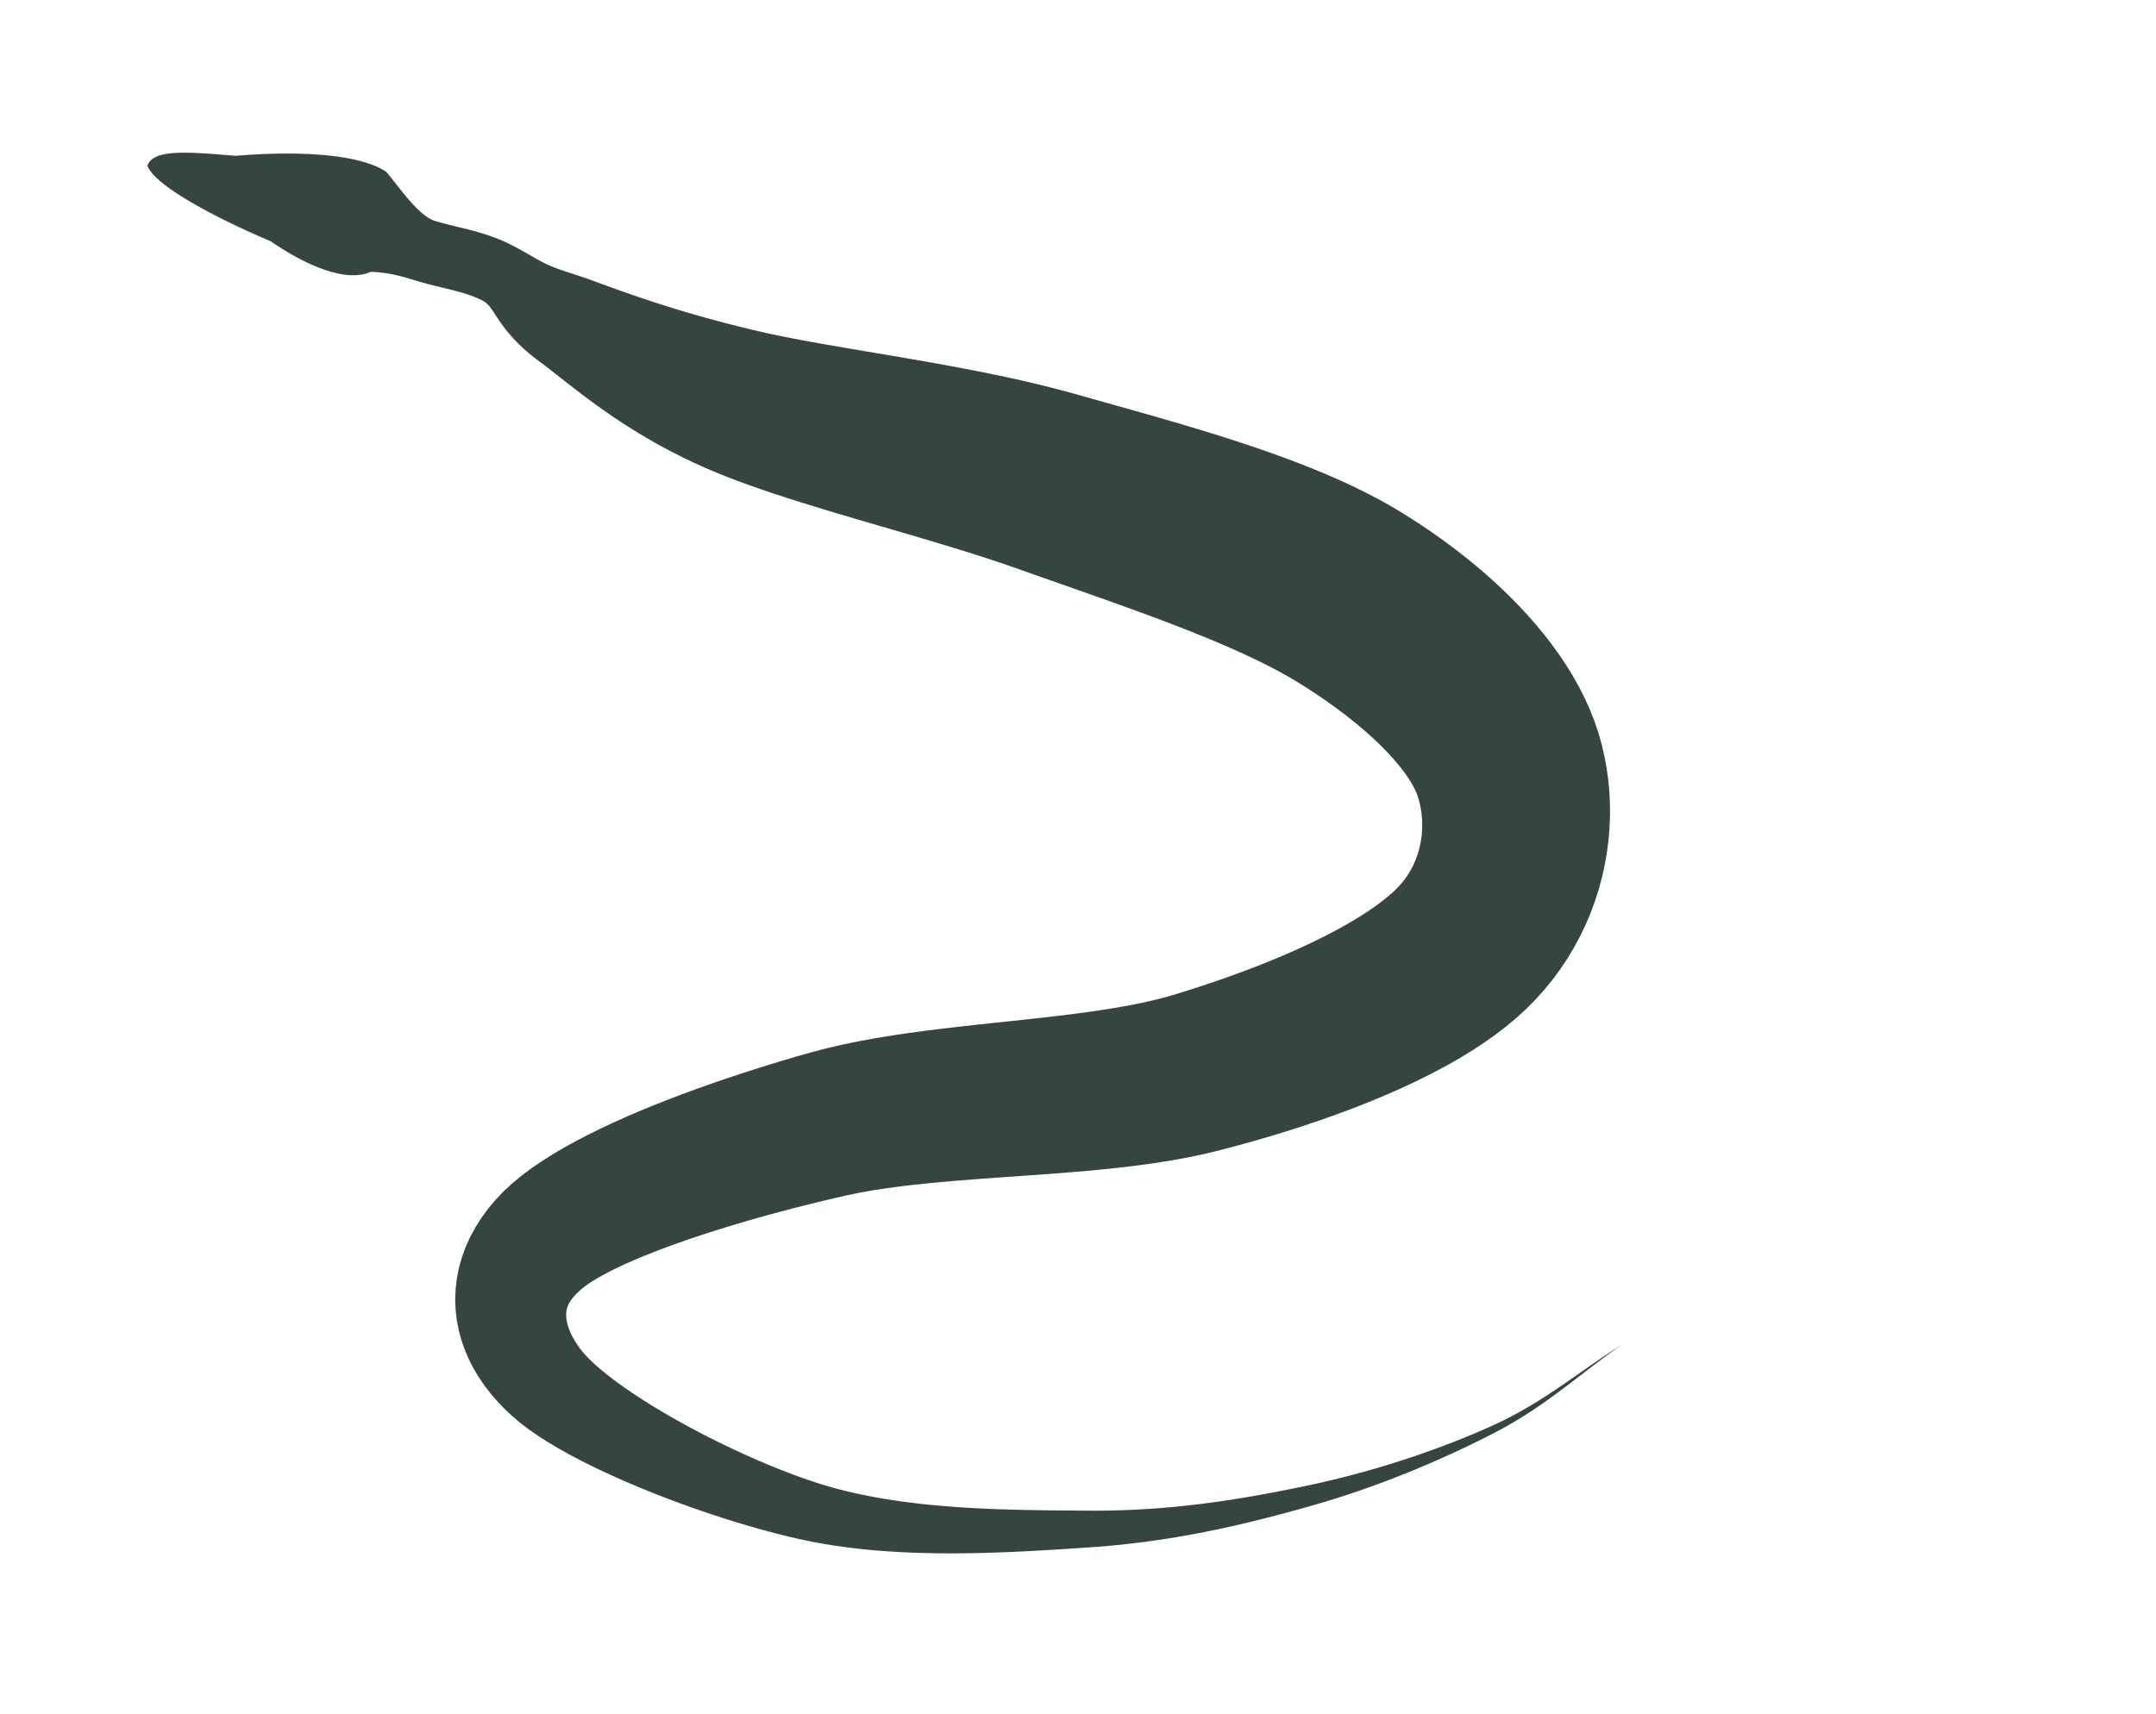
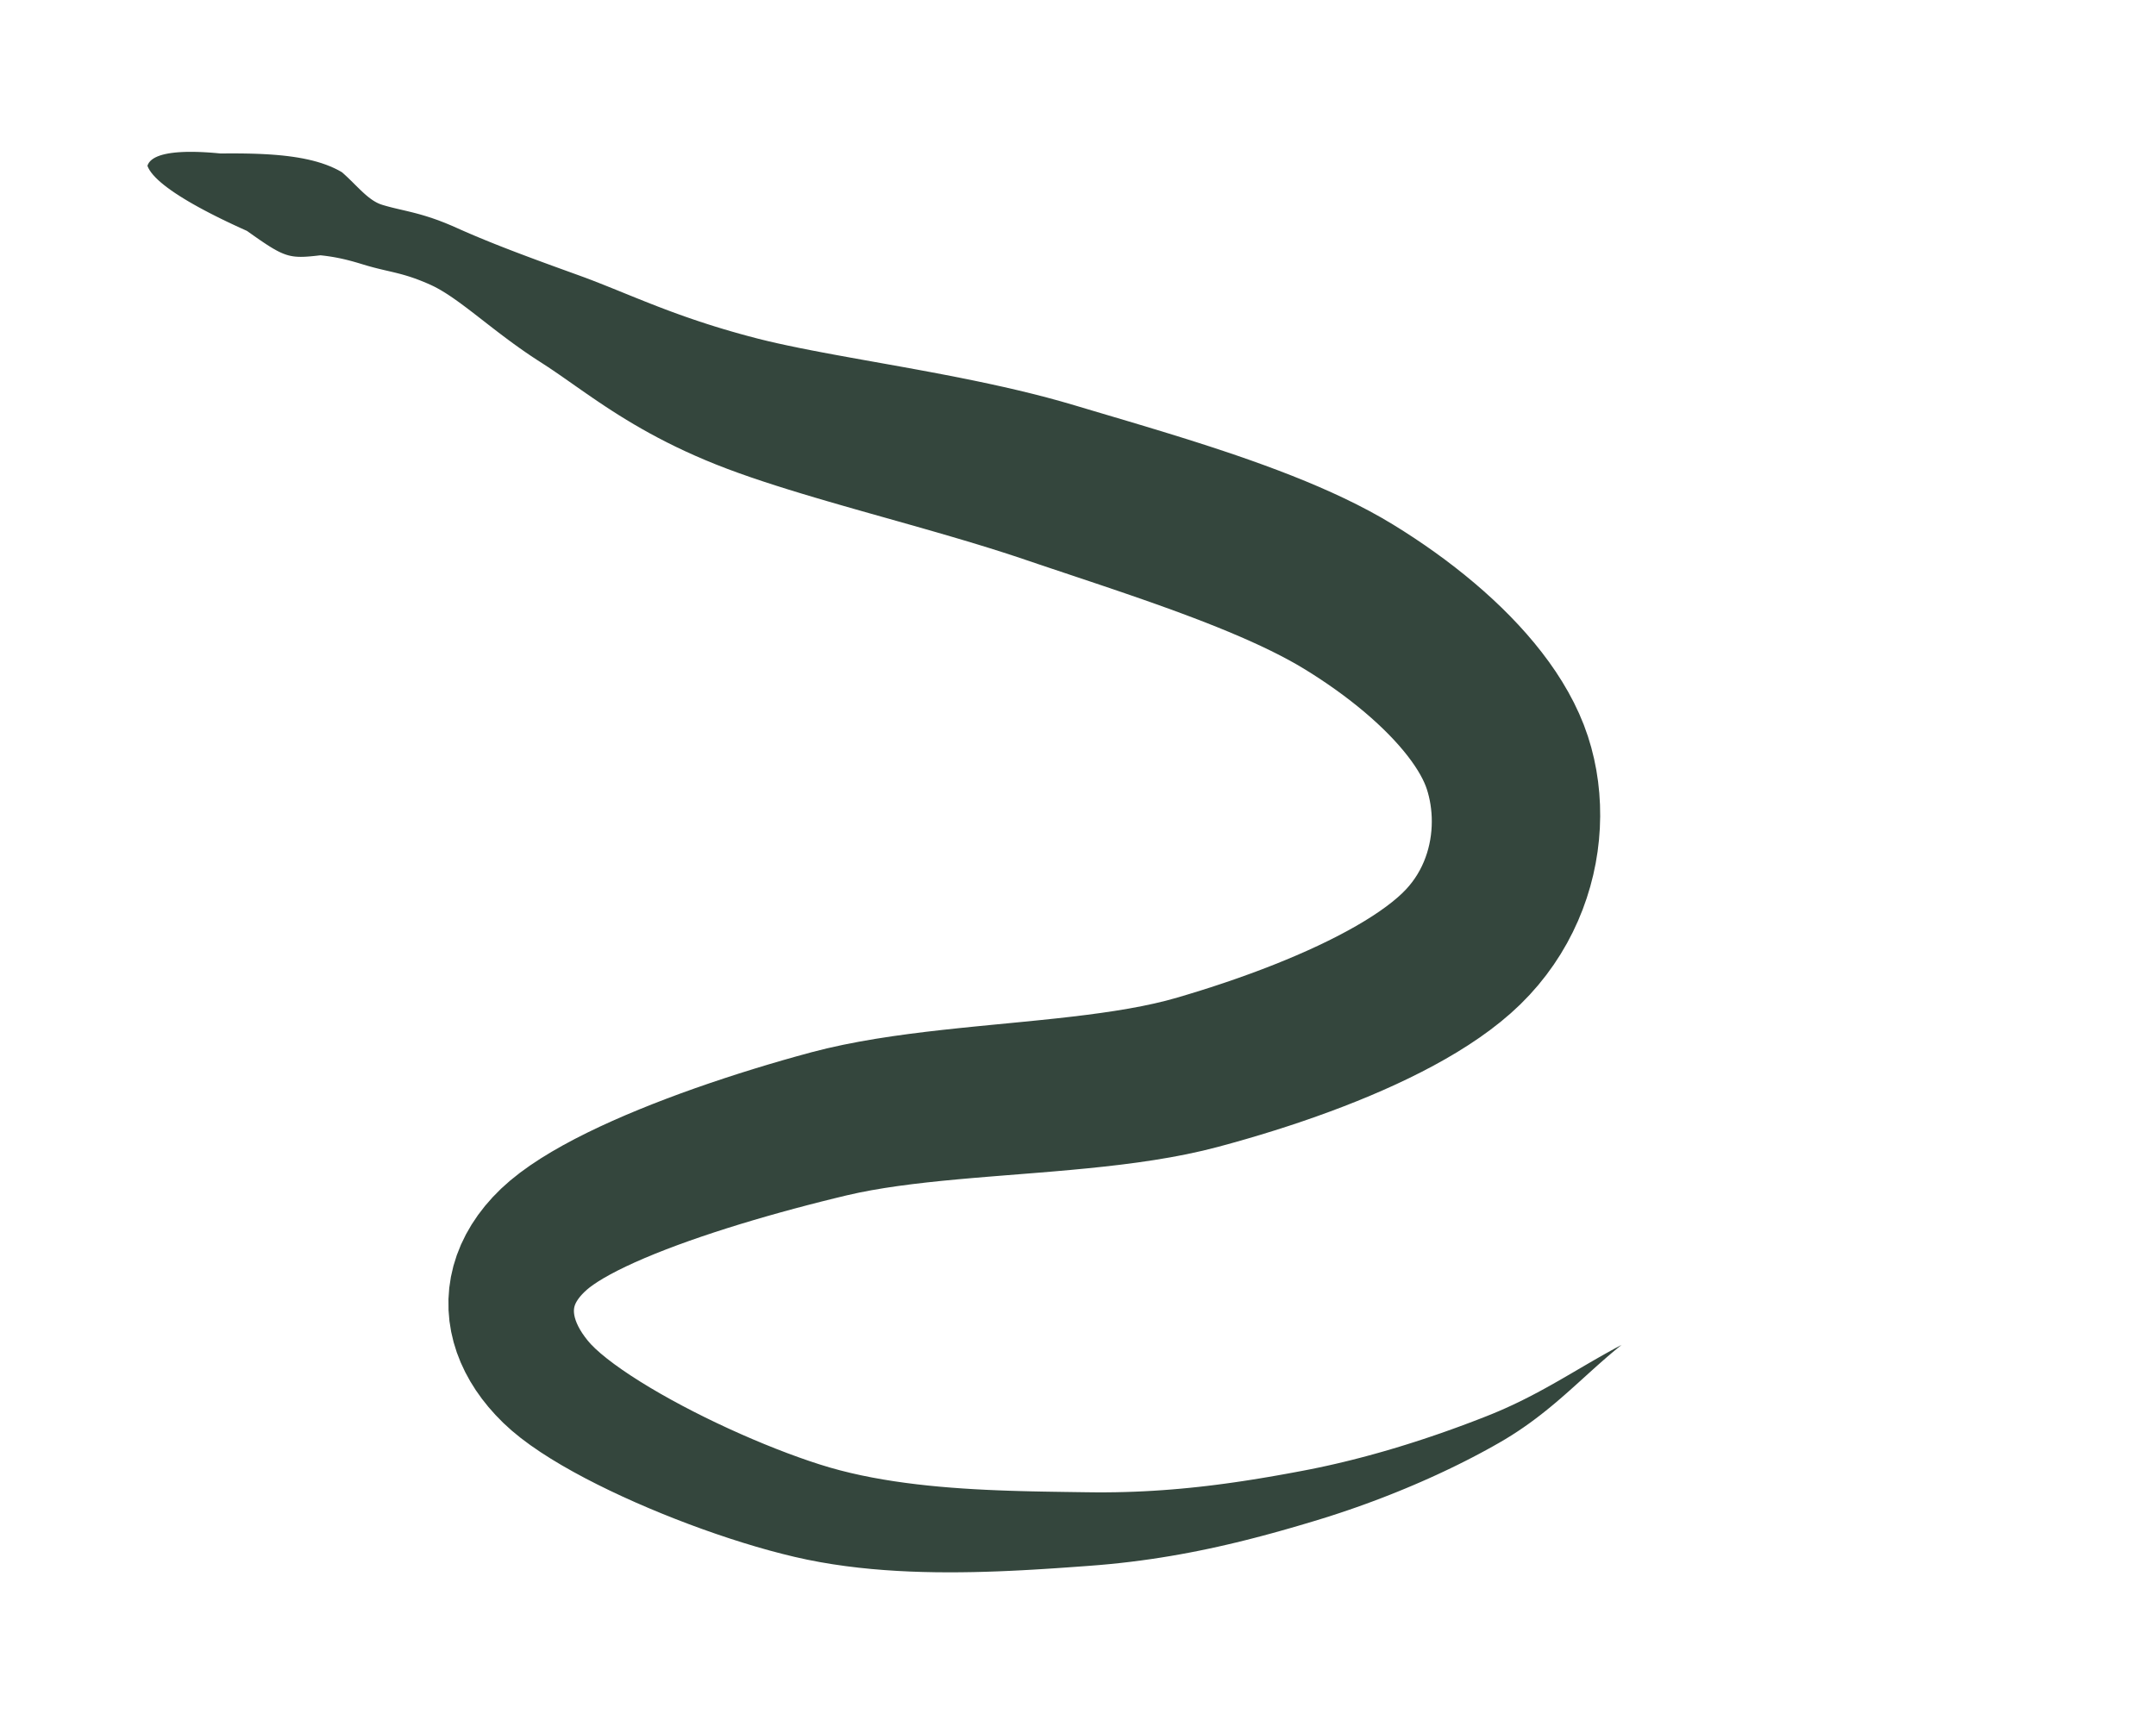
<svg xmlns="http://www.w3.org/2000/svg" viewBox="105 140 585 465" role="img" aria-label="Tonkin Pit Viper anatomy silhouette">
-   <path d="M145.000,185.000 L145.273,185.605 L145.665,186.242 L146.174,186.910 L146.795,187.608 L147.527,188.334 L148.366,189.086 L149.309,189.863 L150.353,190.665 L151.496,191.488 L152.734,192.331 L154.064,193.194 L155.484,194.074 L156.990,194.970 L158.579,195.881 L160.248,196.805 L161.995,197.740 L163.817,198.686 L165.709,199.640 L167.671,200.601 L169.697,201.567 L171.786,202.538 L173.935,203.511 L176.139,204.485 L178.398,205.459 L179.840,206.426 L181.263,207.341 L182.665,208.204 L184.045,209.015 L185.403,209.773 L186.737,210.479 L188.047,211.131 L189.331,211.729 L190.589,212.274 L191.819,212.764 L193.020,213.200 L194.192,213.581 L195.333,213.907 L196.443,214.178 L197.521,214.393 L198.565,214.552 L199.574,214.655 L200.549,214.701 L201.486,214.690 L202.387,214.623 L203.249,214.497 L204.072,214.314 L204.854,214.073 L205.595,213.774 L206.203,213.797 L206.800,213.830 L207.386,213.873 L207.962,213.925 L208.528,213.985 L209.085,214.055 L209.632,214.132 L210.172,214.216 L210.703,214.308 L211.227,214.406 L211.744,214.510 L212.255,214.620 L212.760,214.735 L213.259,214.856 L213.753,214.980 L214.243,215.109 L214.730,215.241 L215.212,215.376 L215.692,215.513 L216.169,215.653 L216.644,215.795 L217.118,215.938 L217.591,216.082 L218.063,216.226 L218.972,216.497 L219.870,216.752 L220.754,216.992 L221.625,217.220 L222.480,217.437 L223.321,217.645 L224.147,217.846 L224.957,218.042 L225.752,218.234 L226.531,218.424 L227.294,218.612 L228.041,218.802 L228.772,218.993 L229.487,219.187 L230.186,219.386 L230.870,219.590 L231.539,219.800 L232.193,220.017 L232.833,220.243 L233.458,220.478 L234.071,220.723 L234.672,220.980 L235.262,221.249 L235.826,221.524 L236.319,221.799 L236.735,222.086 L237.110,222.397 L237.455,222.736 L237.783,223.109 L238.105,223.521 L238.431,223.976 L238.773,224.480 L239.140,225.037 L239.539,225.648 L239.978,226.315 L240.465,227.036 L241.006,227.809 L241.606,228.630 L242.270,229.495 L243.004,230.398 L243.812,231.335 L244.697,232.300 L245.664,233.289 L246.716,234.297 L247.857,235.321 L249.092,236.358 L250.423,237.404 L251.776,238.413 L253.049,239.369 L254.291,240.334 L255.586,241.348 L256.934,242.407 L258.338,243.509 L259.801,244.650 L261.323,245.827 L262.909,247.036 L264.559,248.276 L266.277,249.541 L268.065,250.828 L269.925,252.135 L271.860,253.457 L273.872,254.791 L275.963,256.133 L278.136,257.480 L280.392,258.828 L282.733,260.172 L285.162,261.511 L287.680,262.839 L290.289,264.153 L292.991,265.450 L295.787,266.725 L298.704,267.983 L301.771,269.229 L304.955,270.452 L308.219,271.648 L311.559,272.820 L314.969,273.973 L318.443,275.110 L321.974,276.233 L325.555,277.345 L329.178,278.448 L332.835,279.544 L336.518,280.634 L340.217,281.720 L343.924,282.804 L347.630,283.887 L351.325,284.969 L354.999,286.052 L358.642,287.137 L362.244,288.225 L365.795,289.315 L369.284,290.409 L372.700,291.507 L376.031,292.607 L379.265,293.710 L382.495,294.847 L385.889,296.052 L389.408,297.291 L392.943,298.532 L396.487,299.776 L400.033,301.024 L403.574,302.277 L407.102,303.533 L410.610,304.795 L414.089,306.061 L417.532,307.333 L420.930,308.609 L424.275,309.889 L427.558,311.174 L430.771,312.461 L433.904,313.750 L436.948,315.039 L439.893,316.328 L442.730,317.612 L445.448,318.890 L448.037,320.157 L450.487,321.410 L452.785,322.643 L454.921,323.847 L456.964,325.065 L459.053,326.368 L461.176,327.739 L463.256,329.129 L465.289,330.535 L467.268,331.955 L469.190,333.385 L471.049,334.822 L472.841,336.261 L474.562,337.699 L476.207,339.131 L477.771,340.553 L479.249,341.959 L480.639,343.345 L481.934,344.703 L483.133,346.027 L484.231,347.311 L485.226,348.546 L486.115,349.723 L486.898,350.835 L487.575,351.870 L488.147,352.821 L488.618,353.675 L488.993,354.424 L489.301,355.123 L489.596,355.908 L489.885,356.799 L490.144,357.735 L490.370,358.711 L490.560,359.723 L490.710,360.765 L490.818,361.833 L490.883,362.921 L490.901,364.025 L490.873,365.140 L490.797,366.261 L490.671,367.384 L490.496,368.506 L490.270,369.623 L489.994,370.731 L489.666,371.828 L489.286,372.912 L488.853,373.981 L488.366,375.034 L487.822,376.069 L487.221,377.086 L486.558,378.085 L485.830,379.065 L485.033,380.025 L484.100,381.027 L482.961,382.124 L481.616,383.301 L480.075,384.541 L478.347,385.828 L476.446,387.150 L474.381,388.495 L472.164,389.854 L469.806,391.221 L467.318,392.589 L464.710,393.953 L461.991,395.308 L459.172,396.650 L456.261,397.976 L453.269,399.283 L450.204,400.568 L447.075,401.829 L443.890,403.063 L440.658,404.268 L437.388,405.444 L434.088,406.587 L430.765,407.697 L427.428,408.772 L424.214,409.775 L421.152,410.660 L418.009,411.459 L414.667,412.209 L411.144,412.910 L407.459,413.563 L403.628,414.172 L399.669,414.742 L395.597,415.279 L391.426,415.788 L387.171,416.276 L382.843,416.751 L378.457,417.219 L374.025,417.690 L369.557,418.171 L365.064,418.670 L360.558,419.196 L356.048,419.760 L351.543,420.369 L347.051,421.035 L342.582,421.768 L338.142,422.580 L333.738,423.483 L329.376,424.491 L325.183,425.589 L321.229,426.715 L317.346,427.860 L313.433,429.050 L309.500,430.283 L305.558,431.559 L301.617,432.875 L297.688,434.230 L293.780,435.622 L289.906,437.051 L286.074,438.515 L282.294,440.013 L278.577,441.545 L274.931,443.111 L271.365,444.709 L267.888,446.342 L264.508,448.010 L261.232,449.716 L258.066,451.463 L255.015,453.258 L252.082,455.109 L249.270,457.028 L246.579,459.034 L244.008,461.154 L241.605,463.385 L239.427,465.680 L237.449,468.041 L235.644,470.501 L234.020,473.055 L232.587,475.696 L231.357,478.417 L230.339,481.203 L229.542,484.040 L228.971,486.911 L228.629,489.796 L228.515,492.674 L228.626,495.528 L228.953,498.339 L229.487,501.092 L230.216,503.775 L231.127,506.378 L232.208,508.895 L233.445,511.323 L234.829,513.659 L236.348,515.903 L237.993,518.058 L239.758,520.124 L241.635,522.104 L243.664,524.046 L245.906,525.973 L248.332,527.836 L250.892,529.621 L253.586,531.350 L256.412,533.037 L259.363,534.690 L262.434,536.314 L265.613,537.910 L268.893,539.479 L272.263,541.019 L275.710,542.528 L279.223,544.003 L282.790,545.441 L286.398,546.840 L290.035,548.194 L293.687,549.501 L297.341,550.755 L300.985,551.953 L304.605,553.091 L308.188,554.164 L311.721,555.168 L315.192,556.098 L318.589,556.950 L321.913,557.723 L325.229,558.417 L328.579,559.032 L331.947,559.568 L335.328,560.030 L338.719,560.424 L342.117,560.752 L345.517,561.021 L348.918,561.232 L352.315,561.392 L355.704,561.503 L359.082,561.569 L362.444,561.594 L365.788,561.582 L369.109,561.536 L372.403,561.460 L375.666,561.358 L378.893,561.232 L382.082,561.087 L385.227,560.926 L388.324,560.752 L391.369,560.569 L394.357,560.380 L397.284,560.188 L400.162,559.997 L403.017,559.791 L405.847,559.554 L408.638,559.286 L411.393,558.990 L414.111,558.666 L416.794,558.316 L419.444,557.940 L422.062,557.540 L424.649,557.117 L427.207,556.671 L429.736,556.205 L432.239,555.718 L434.716,555.213 L437.169,554.690 L439.599,554.150 L442.007,553.595 L444.395,553.025 L446.765,552.442 L449.117,551.846 L451.454,551.239 L453.775,550.622 L456.084,549.996 L458.381,549.361 L460.672,548.718 L462.961,548.059 L465.243,547.376 L467.512,546.673 L469.767,545.950 L472.007,545.208 L474.230,544.449 L476.437,543.673 L478.627,542.881 L480.797,542.075 L482.947,541.255 L485.077,540.422 L487.185,539.578 L489.270,538.723 L491.332,537.859 L493.369,536.985 L495.380,536.104 L497.365,535.217 L499.322,534.324 L501.251,533.426 L503.150,532.524 L505.019,531.620 L506.857,530.714 L508.662,529.807 L510.437,528.900 L512.173,527.983 L513.862,527.051 L515.503,526.106 L517.101,525.150 L518.658,524.182 L520.178,523.205 L521.665,522.219 L523.121,521.226 L524.549,520.225 L525.955,519.218 L527.339,518.206 L528.707,517.191 L530.061,516.171 L531.404,515.150 L532.741,514.127 L534.073,513.104 L535.406,512.080 L536.741,511.058 L538.082,510.039 L539.433,509.022 L540.797,508.008 L542.177,507.000 L543.577,505.997 L545.000,505.000 L545.000,505.000 L543.531,505.928 L542.085,506.865 L540.658,507.810 L539.247,508.761 L537.850,509.717 L536.462,510.676 L535.082,511.637 L533.704,512.600 L532.328,513.562 L530.948,514.523 L529.563,515.481 L528.168,516.434 L526.761,517.383 L525.339,518.324 L523.898,519.258 L522.435,520.182 L520.947,521.096 L519.431,521.998 L517.884,522.887 L516.302,523.762 L514.683,524.622 L513.022,525.466 L511.318,526.292 L509.563,527.100 L507.762,527.899 L505.924,528.693 L504.053,529.482 L502.151,530.263 L500.218,531.036 L498.256,531.801 L496.266,532.557 L494.250,533.303 L492.208,534.038 L490.141,534.762 L488.052,535.473 L485.940,536.172 L483.808,536.857 L481.656,537.527 L479.486,538.183 L477.299,538.822 L475.097,539.445 L472.879,540.051 L470.648,540.638 L468.405,541.207 L466.150,541.757 L463.886,542.286 L461.613,542.794 L459.328,543.282 L457.028,543.757 L454.718,544.224 L452.400,544.681 L450.074,545.126 L447.738,545.560 L445.391,545.980 L443.032,546.386 L440.660,546.775 L438.273,547.149 L435.870,547.504 L433.450,547.840 L431.011,548.157 L428.553,548.452 L426.074,548.725 L423.573,548.975 L421.049,549.201 L418.500,549.401 L415.924,549.575 L413.322,549.721 L410.691,549.839 L408.030,549.927 L405.337,549.984 L402.612,550.010 L399.838,550.003 L396.986,549.981 L394.065,549.958 L391.094,549.931 L388.079,549.896 L385.024,549.850 L381.934,549.788 L378.813,549.708 L375.668,549.605 L372.502,549.477 L369.320,549.321 L366.128,549.131 L362.931,548.906 L359.733,548.642 L356.541,548.335 L353.359,547.983 L350.193,547.582 L347.048,547.130 L343.930,546.623 L340.845,546.058 L337.797,545.433 L334.793,544.745 L331.839,543.992 L328.940,543.171 L326.087,542.277 L323.185,541.288 L320.172,540.194 L317.080,539.008 L313.923,537.734 L310.720,536.380 L307.484,534.953 L304.232,533.459 L300.980,531.907 L297.742,530.302 L294.536,528.652 L291.375,526.965 L288.277,525.247 L285.257,523.507 L282.331,521.753 L279.517,519.994 L276.831,518.238 L274.292,516.496 L271.918,514.779 L269.729,513.100 L267.747,511.474 L265.995,509.922 L264.498,508.468 L263.285,507.146 L262.336,505.954 L261.520,504.785 L260.780,503.605 L260.159,502.466 L259.652,501.374 L259.255,500.339 L258.961,499.365 L258.762,498.458 L258.651,497.622 L258.616,496.858 L258.649,496.165 L258.738,495.538 L258.874,494.972 L259.051,494.455 L259.264,493.975 L259.510,493.519 L259.791,493.071 L260.114,492.617 L260.486,492.146 L260.919,491.647 L261.425,491.112 L262.016,490.538 L262.707,489.924 L263.509,489.271 L264.395,488.615 L265.424,487.928 L266.716,487.131 L268.297,486.224 L270.140,485.239 L272.224,484.197 L274.528,483.115 L277.030,482.006 L279.714,480.879 L282.561,479.742 L285.555,478.602 L288.681,477.463 L291.923,476.330 L295.268,475.207 L298.701,474.098 L302.207,473.006 L305.775,471.934 L309.390,470.884 L313.039,469.860 L316.710,468.863 L320.389,467.897 L324.063,466.964 L327.720,466.066 L331.346,465.205 L334.817,464.411 L338.123,463.725 L341.497,463.120 L345.040,462.566 L348.738,462.060 L352.574,461.599 L356.535,461.178 L360.607,460.791 L364.775,460.433 L369.027,460.098 L373.351,459.778 L377.735,459.466 L382.168,459.156 L386.638,458.838 L391.137,458.505 L395.654,458.148 L400.181,457.758 L404.709,457.327 L409.231,456.843 L413.740,456.298 L418.231,455.678 L422.698,454.972 L427.138,454.166 L431.547,453.244 L435.786,452.225 L439.743,451.187 L443.578,450.139 L447.412,449.045 L451.241,447.908 L455.059,446.726 L458.860,445.500 L462.638,444.229 L466.389,442.914 L470.106,441.553 L473.785,440.147 L477.421,438.693 L481.009,437.192 L484.545,435.641 L488.025,434.038 L491.444,432.380 L494.799,430.664 L498.087,428.885 L501.304,427.038 L504.449,425.115 L507.518,423.107 L510.509,421.004 L513.418,418.791 L516.243,416.452 L518.967,413.975 L521.557,411.373 L523.994,408.670 L526.274,405.877 L528.395,403.000 L530.358,400.050 L532.162,397.035 L533.808,393.962 L535.297,390.839 L536.629,387.674 L537.806,384.473 L538.831,381.243 L539.704,377.991 L540.427,374.720 L541.001,371.438 L541.429,368.149 L541.710,364.856 L541.846,361.566 L541.837,358.282 L541.683,355.007 L541.385,351.747 L540.940,348.505 L540.348,345.286 L539.608,342.094 L538.699,338.877 L537.591,335.611 L536.308,332.386 L534.886,329.260 L533.337,326.227 L531.672,323.281 L529.900,320.417 L528.029,317.629 L526.065,314.911 L524.014,312.260 L521.879,309.670 L519.665,307.140 L517.376,304.666 L515.014,302.245 L512.584,299.878 L510.088,297.561 L507.529,295.295 L504.909,293.078 L502.232,290.912 L499.500,288.795 L496.716,286.729 L493.882,284.713 L491.001,282.749 L488.076,280.838 L485.036,278.935 L481.789,277.018 L478.401,275.153 L474.955,273.377 L471.453,271.681 L467.901,270.056 L464.301,268.497 L460.659,266.998 L456.978,265.553 L453.264,264.158 L449.522,262.810 L445.757,261.503 L441.975,260.236 L438.182,259.004 L434.384,257.807 L430.587,256.640 L426.798,255.501 L423.023,254.389 L419.270,253.302 L415.545,252.236 L411.856,251.191 L408.210,250.165 L404.614,249.157 L401.077,248.164 L397.505,247.153 L393.741,246.112 L389.841,245.096 L385.913,244.132 L381.966,243.216 L378.004,242.343 L374.037,241.509 L370.070,240.712 L366.112,239.948 L362.171,239.213 L358.256,238.504 L354.373,237.819 L350.533,237.155 L346.744,236.509 L343.016,235.878 L339.357,235.261 L335.779,234.655 L332.290,234.058 L328.901,233.468 L325.624,232.884 L322.469,232.305 L319.449,231.729 L316.576,231.157 L313.865,230.590 L311.296,230.017 L308.795,229.427 L306.332,228.827 L303.932,228.224 L301.591,227.621 L299.308,227.015 L297.079,226.408 L294.903,225.800 L292.777,225.191 L290.700,224.581 L288.670,223.970 L286.684,223.359 L284.741,222.747 L282.838,222.135 L280.976,221.524 L279.151,220.914 L277.362,220.305 L275.607,219.698 L273.886,219.093 L272.195,218.490 L270.534,217.891 L268.900,217.296 L267.292,216.706 L265.707,216.122 L264.224,215.587 L262.954,215.154 L261.851,214.794 L260.828,214.460 L259.875,214.149 L258.984,213.856 L258.145,213.576 L257.350,213.306 L256.590,213.039 L255.855,212.770 L255.138,212.492 L254.431,212.201 L253.725,211.890 L253.013,211.555 L252.290,211.193 L251.550,210.802 L250.787,210.383 L249.996,209.936 L249.175,209.464 L248.320,208.972 L247.430,208.464 L246.504,207.944 L245.541,207.418 L244.540,206.888 L243.522,206.366 L242.523,205.878 L241.544,205.431 L240.572,205.015 L239.607,204.629 L238.651,204.269 L237.705,203.935 L236.769,203.624 L235.846,203.334 L234.935,203.062 L234.036,202.807 L233.152,202.567 L232.282,202.339 L231.426,202.122 L230.585,201.914 L229.759,201.713 L228.949,201.517 L228.154,201.325 L227.376,201.136 L226.613,200.947 L225.865,200.757 L225.134,200.566 L224.419,200.372 L223.720,200.173 L223.033,199.969 L222.464,199.763 L221.890,199.496 L221.312,199.171 L220.731,198.793 L220.147,198.366 L219.563,197.895 L218.977,197.383 L218.392,196.834 L217.809,196.254 L217.227,195.646 L216.648,195.014 L216.073,194.364 L215.502,193.698 L214.937,193.022 L214.378,192.339 L213.826,191.654 L213.282,190.972 L212.747,190.295 L212.222,189.629 L211.707,188.978 L211.204,188.346 L210.713,187.737 L210.234,187.156 L209.770,186.607 L208.777,186.001 L207.689,185.440 L206.510,184.923 L205.244,184.448 L203.897,184.015 L202.474,183.622 L200.978,183.268 L199.414,182.953 L197.787,182.675 L196.102,182.434 L194.363,182.228 L192.575,182.056 L190.742,181.917 L188.869,181.811 L186.961,181.735 L185.022,181.690 L183.057,181.674 L181.071,181.686 L179.068,181.724 L177.052,181.789 L175.029,181.879 L173.003,181.992 L170.978,182.129 L168.960,182.287 L167.458,182.164 L165.976,182.043 L164.519,181.926 L163.088,181.816 L161.688,181.715 L160.321,181.626 L158.990,181.551 L157.699,181.493 L156.450,181.455 L155.248,181.439 L154.095,181.447 L152.994,181.483 L151.948,181.550 L150.961,181.648 L150.035,181.782 L149.174,181.954 L148.382,182.166 L147.660,182.421 L147.013,182.722 L146.443,183.071 L145.953,183.470 L145.548,183.923 L145.229,184.432 L145.000,185.000Z" fill="#34463d" />
+   <path d="M145.000,185.000 L145.258,185.596 L145.607,186.210 L146.045,186.839 L146.569,187.484 L147.178,188.144 L147.868,188.818 L148.639,189.506 L149.489,190.207 L150.414,190.920 L151.413,191.645 L152.485,192.381 L153.626,193.127 L154.835,193.883 L156.109,194.649 L157.448,195.423 L158.848,196.205 L160.307,196.994 L161.824,197.790 L163.396,198.592 L165.021,199.400 L166.698,200.212 L168.424,201.028 L170.196,201.848 L172.014,202.670 L173.255,203.551 L174.406,204.360 L175.474,205.102 L176.467,205.777 L177.392,206.389 L178.257,206.940 L179.069,207.433 L179.836,207.869 L180.564,208.253 L181.262,208.585 L181.936,208.869 L182.594,209.107 L183.244,209.302 L183.893,209.456 L184.548,209.571 L185.217,209.650 L185.907,209.696 L186.625,209.711 L187.380,209.697 L188.178,209.657 L189.026,209.594 L189.933,209.510 L190.905,209.407 L191.950,209.288 L192.578,209.355 L193.193,209.428 L193.795,209.507 L194.385,209.592 L194.962,209.682 L195.526,209.777 L196.079,209.876 L196.619,209.980 L197.147,210.087 L197.663,210.197 L198.168,210.310 L198.661,210.425 L199.143,210.542 L199.613,210.661 L200.072,210.781 L200.520,210.901 L200.957,211.022 L201.383,211.143 L201.798,211.263 L202.203,211.382 L202.597,211.500 L202.981,211.616 L203.355,211.729 L203.718,211.840 L204.618,212.108 L205.492,212.356 L206.336,212.583 L207.152,212.793 L207.940,212.988 L208.702,213.172 L209.438,213.345 L210.152,213.511 L210.845,213.672 L211.521,213.831 L212.184,213.990 L212.838,214.152 L213.487,214.319 L214.138,214.494 L214.795,214.680 L215.463,214.879 L216.149,215.095 L216.858,215.329 L217.593,215.586 L218.362,215.868 L219.166,216.179 L220.012,216.521 L220.903,216.897 L221.839,217.310 L222.804,217.770 L223.789,218.289 L224.798,218.866 L225.831,219.498 L226.887,220.181 L227.965,220.913 L229.067,221.688 L230.192,222.506 L231.342,223.361 L232.516,224.251 L233.717,225.173 L234.944,226.124 L236.200,227.101 L237.485,228.100 L238.801,229.119 L240.149,230.155 L241.530,231.203 L242.945,232.262 L244.397,233.328 L245.885,234.398 L247.412,235.469 L248.978,236.537 L250.585,237.599 L252.177,238.623 L253.674,239.597 L255.116,240.566 L256.569,241.561 L258.040,242.581 L259.535,243.626 L261.060,244.694 L262.620,245.786 L264.222,246.899 L265.870,248.034 L267.571,249.187 L269.328,250.358 L271.147,251.544 L273.032,252.742 L274.988,253.951 L277.019,255.168 L279.129,256.390 L281.321,257.616 L283.601,258.842 L285.971,260.066 L288.435,261.286 L290.997,262.499 L293.662,263.703 L296.431,264.897 L299.332,266.084 L302.385,267.266 L305.553,268.430 L308.803,269.570 L312.132,270.690 L315.533,271.795 L319.001,272.886 L322.528,273.967 L326.107,275.039 L329.731,276.103 L333.390,277.162 L337.078,278.217 L340.784,279.269 L344.501,280.319 L348.219,281.368 L351.929,282.418 L355.621,283.469 L359.286,284.521 L362.913,285.576 L366.493,286.633 L370.014,287.693 L373.467,288.756 L376.841,289.821 L380.123,290.888 L383.396,291.985 L386.812,293.142 L390.344,294.327 L393.895,295.515 L397.458,296.707 L401.026,297.902 L404.591,299.102 L408.147,300.309 L411.685,301.521 L415.197,302.741 L418.677,303.968 L422.115,305.202 L425.503,306.445 L428.833,307.694 L432.096,308.952 L435.284,310.216 L438.386,311.486 L441.395,312.761 L444.299,314.039 L447.090,315.318 L449.758,316.596 L452.291,317.869 L454.678,319.132 L456.911,320.381 L459.043,321.648 L461.201,322.998 L463.380,324.414 L465.513,325.856 L467.595,327.320 L469.622,328.803 L471.588,330.302 L473.490,331.812 L475.323,333.331 L477.081,334.853 L478.762,336.374 L480.360,337.890 L481.871,339.395 L483.290,340.885 L484.615,342.352 L485.840,343.791 L486.964,345.194 L487.982,346.554 L488.894,347.863 L489.697,349.112 L490.392,350.292 L490.979,351.393 L491.461,352.406 L491.843,353.321 L492.151,354.185 L492.436,355.124 L492.706,356.155 L492.941,357.227 L493.139,358.333 L493.296,359.471 L493.410,360.634 L493.478,361.819 L493.498,363.021 L493.469,364.235 L493.389,365.456 L493.258,366.681 L493.074,367.904 L492.836,369.123 L492.545,370.333 L492.199,371.532 L491.797,372.716 L491.340,373.883 L490.826,375.031 L490.253,376.158 L489.621,377.263 L488.927,378.344 L488.169,379.402 L487.344,380.434 L486.447,381.440 L485.416,382.478 L484.186,383.598 L482.757,384.789 L481.138,386.035 L479.339,387.321 L477.371,388.635 L475.246,389.968 L472.973,391.312 L470.563,392.660 L468.026,394.006 L465.372,395.345 L462.611,396.674 L459.752,397.988 L456.805,399.284 L453.778,400.560 L450.680,401.813 L447.520,403.041 L444.306,404.242 L441.047,405.413 L437.750,406.553 L434.424,407.661 L431.078,408.734 L427.719,409.772 L424.477,410.739 L421.380,411.591 L418.201,412.356 L414.828,413.070 L411.280,413.733 L407.574,414.348 L403.726,414.919 L399.753,415.450 L395.669,415.947 L391.489,416.416 L387.226,416.864 L382.893,417.298 L378.502,417.726 L374.066,418.155 L369.595,418.595 L365.101,419.053 L360.593,419.538 L356.081,420.059 L351.574,420.627 L347.081,421.250 L342.608,421.941 L338.164,422.710 L333.755,423.570 L329.386,424.534 L325.183,425.589 L321.218,426.673 L317.324,427.777 L313.399,428.929 L309.454,430.125 L305.500,431.365 L301.546,432.646 L297.604,433.967 L293.683,435.326 L289.793,436.722 L285.946,438.154 L282.149,439.621 L278.414,441.121 L274.748,442.654 L271.161,444.221 L267.660,445.822 L264.253,447.458 L260.947,449.132 L257.746,450.848 L254.656,452.613 L251.678,454.435 L248.814,456.329 L246.062,458.313 L243.420,460.419 L240.934,462.643 L238.668,464.937 L236.598,467.303 L234.692,469.778 L232.962,472.358 L231.419,475.039 L230.075,477.812 L228.942,480.667 L228.029,483.589 L227.346,486.559 L226.897,489.559 L226.683,492.568 L226.703,495.564 L226.949,498.528 L227.414,501.443 L228.085,504.294 L228.950,507.071 L229.997,509.764 L231.212,512.369 L232.583,514.883 L234.100,517.304 L235.754,519.633 L237.535,521.871 L239.438,524.018 L241.509,526.134 L243.813,528.242 L246.295,530.276 L248.901,532.217 L251.632,534.092 L254.487,535.919 L257.462,537.706 L260.552,539.459 L263.748,541.182 L267.043,542.874 L270.426,544.534 L273.886,546.160 L277.414,547.751 L280.997,549.301 L284.623,550.809 L288.280,552.269 L291.956,553.678 L295.638,555.031 L299.315,556.323 L302.973,557.550 L306.602,558.708 L310.188,559.791 L313.722,560.795 L317.192,561.714 L320.608,562.550 L324.039,563.304 L327.509,563.972 L330.989,564.555 L334.478,565.056 L337.970,565.482 L341.464,565.838 L344.955,566.127 L348.439,566.355 L351.915,566.527 L355.377,566.645 L358.822,566.716 L362.247,566.742 L365.647,566.727 L369.020,566.677 L372.360,566.593 L375.665,566.481 L378.929,566.345 L382.149,566.187 L385.320,566.011 L388.438,565.821 L391.499,565.622 L394.498,565.415 L397.431,565.205 L400.324,564.995 L403.222,564.767 L406.110,564.505 L408.959,564.211 L411.768,563.887 L414.540,563.532 L417.275,563.150 L419.976,562.740 L422.641,562.305 L425.274,561.844 L427.875,561.361 L430.446,560.855 L432.987,560.328 L435.500,559.781 L437.987,559.215 L440.447,558.633 L442.884,558.033 L445.298,557.419 L447.690,556.791 L450.062,556.151 L452.415,555.499 L454.751,554.836 L457.071,554.165 L459.376,553.485 L461.679,552.796 L463.993,552.087 L466.304,551.356 L468.601,550.605 L470.883,549.836 L473.148,549.048 L475.396,548.243 L477.626,547.422 L479.837,546.585 L482.028,545.733 L484.197,544.866 L486.345,543.985 L488.468,543.091 L490.568,542.185 L492.642,541.267 L494.689,540.339 L496.709,539.399 L498.700,538.451 L500.661,537.493 L502.592,536.528 L504.490,535.555 L506.354,534.575 L508.185,533.589 L509.980,532.598 L511.747,531.598 L513.486,530.577 L515.177,529.534 L516.813,528.475 L518.397,527.402 L519.934,526.317 L521.425,525.221 L522.875,524.116 L524.288,523.003 L525.667,521.884 L527.016,520.760 L528.339,519.631 L529.640,518.499 L530.922,517.366 L532.191,516.231 L533.450,515.096 L534.702,513.961 L535.953,512.828 L537.206,511.697 L538.465,510.569 L539.735,509.445 L541.019,508.325 L542.322,507.210 L543.648,506.102 L545.000,505.000 L545.000,505.000 L543.460,505.823 L541.940,506.655 L540.436,507.494 L538.946,508.338 L537.467,509.186 L535.997,510.037 L534.534,510.890 L533.076,511.742 L531.619,512.594 L530.161,513.442 L528.701,514.287 L527.235,515.126 L525.761,515.958 L524.277,516.783 L522.780,517.598 L521.267,518.404 L519.736,519.199 L518.184,519.982 L516.608,520.752 L515.005,521.510 L513.373,522.253 L511.707,522.983 L510.005,523.697 L508.253,524.402 L506.444,525.108 L504.596,525.818 L502.718,526.526 L500.811,527.232 L498.877,527.934 L496.917,528.632 L494.931,529.323 L492.920,530.008 L490.887,530.685 L488.831,531.353 L486.754,532.011 L484.657,532.659 L482.540,533.294 L480.406,533.917 L478.255,534.525 L476.089,535.119 L473.907,535.696 L471.713,536.257 L469.506,536.799 L467.289,537.322 L465.061,537.825 L462.825,538.306 L460.581,538.766 L458.321,539.204 L456.033,539.633 L453.731,540.055 L451.425,540.466 L449.113,540.867 L446.794,541.255 L444.466,541.630 L442.130,541.991 L439.783,542.337 L437.424,542.666 L435.052,542.979 L432.665,543.273 L430.263,543.547 L427.843,543.802 L425.406,544.036 L422.948,544.247 L420.470,544.436 L417.968,544.601 L415.443,544.741 L412.893,544.855 L410.315,544.942 L407.709,545.002 L405.074,545.033 L402.407,545.034 L399.676,545.005 L396.840,544.964 L393.924,544.923 L390.964,544.878 L387.965,544.827 L384.931,544.765 L381.867,544.688 L378.778,544.595 L375.669,544.481 L372.544,544.344 L369.409,544.180 L366.269,543.986 L363.128,543.758 L359.993,543.495 L356.868,543.193 L353.759,542.848 L350.672,542.459 L347.611,542.023 L344.583,541.537 L341.593,540.999 L338.647,540.407 L335.751,539.758 L332.910,539.051 L330.130,538.284 L327.392,537.450 L324.582,536.524 L321.643,535.498 L318.613,534.385 L315.510,533.190 L312.351,531.921 L309.154,530.583 L305.935,529.184 L302.711,527.730 L299.498,526.227 L296.311,524.683 L293.169,523.105 L290.086,521.499 L287.080,519.874 L284.168,518.238 L281.368,516.599 L278.696,514.966 L276.174,513.350 L273.819,511.763 L271.654,510.218 L269.701,508.732 L267.985,507.326 L266.535,506.029 L265.379,504.878 L264.491,503.866 L263.717,502.871 L263.003,501.859 L262.398,500.890 L261.900,499.973 L261.501,499.114 L261.195,498.318 L260.973,497.589 L260.828,496.929 L260.747,496.339 L260.722,495.814 L260.741,495.350 L260.797,494.936 L260.883,494.562 L260.995,494.212 L261.134,493.870 L261.304,493.522 L261.512,493.153 L261.769,492.750 L262.087,492.304 L262.482,491.809 L262.968,491.261 L263.558,490.662 L264.267,490.014 L265.066,489.357 L266.012,488.664 L267.233,487.852 L268.752,486.923 L270.544,485.912 L272.583,484.842 L274.847,483.730 L277.316,482.589 L279.969,481.431 L282.789,480.262 L285.760,479.090 L288.864,477.919 L292.086,476.754 L295.413,475.600 L298.829,474.459 L302.320,473.334 L305.873,472.229 L309.474,471.147 L313.110,470.088 L316.768,469.057 L320.435,468.055 L324.097,467.085 L327.742,466.148 L331.357,465.247 L334.817,464.411 L338.114,463.682 L341.480,463.034 L345.018,462.437 L348.711,461.888 L352.545,461.384 L356.504,460.920 L360.574,460.491 L364.740,460.092 L368.991,459.715 L373.313,459.354 L377.694,459.001 L382.123,458.649 L386.589,458.291 L391.082,457.917 L395.591,457.520 L400.109,457.090 L404.625,456.619 L409.133,456.097 L413.625,455.512 L418.095,454.855 L422.537,454.112 L426.947,453.269 L431.320,452.313 L435.523,451.261 L439.453,450.186 L443.265,449.101 L447.076,447.972 L450.880,446.799 L454.671,445.582 L458.444,444.321 L462.193,443.017 L465.913,441.668 L469.597,440.276 L473.241,438.838 L476.840,437.356 L480.389,435.826 L483.883,434.249 L487.317,432.622 L490.687,430.942 L493.990,429.207 L497.222,427.412 L500.379,425.553 L503.457,423.622 L506.455,421.613 L509.368,419.515 L512.194,417.316 L514.927,415.001 L517.553,412.560 L520.043,410.004 L522.382,407.354 L524.567,404.618 L526.596,401.806 L528.471,398.926 L530.190,395.985 L531.755,392.991 L533.166,389.951 L534.424,386.873 L535.532,383.762 L536.490,380.627 L537.301,377.471 L537.965,374.301 L538.485,371.122 L538.861,367.939 L539.095,364.757 L539.186,361.580 L539.137,358.413 L538.947,355.260 L538.615,352.125 L538.143,349.014 L537.527,345.930 L536.769,342.878 L535.849,339.815 L534.741,336.714 L533.466,333.655 L532.055,330.687 L530.520,327.805 L528.873,325.004 L527.122,322.277 L525.273,319.620 L523.332,317.028 L521.306,314.496 L519.198,312.021 L517.013,309.600 L514.754,307.230 L512.425,304.908 L510.029,302.635 L507.569,300.407 L505.048,298.225 L502.468,296.088 L499.834,293.995 L497.147,291.947 L494.410,289.944 L491.626,287.986 L488.797,286.074 L485.928,284.208 L482.957,282.352 L479.800,280.485 L476.508,278.663 L473.151,276.918 L469.733,275.242 L466.259,273.628 L462.732,272.071 L459.157,270.565 L455.540,269.107 L451.884,267.693 L448.197,266.319 L444.482,264.982 L440.747,263.680 L436.997,262.411 L433.239,261.172 L429.479,259.960 L425.723,258.775 L421.978,257.614 L418.253,256.476 L414.552,255.358 L410.885,254.261 L407.257,253.182 L403.678,252.120 L400.154,251.074 L396.604,250.015 L392.883,248.934 L389.031,247.882 L385.146,246.883 L381.236,245.932 L377.307,245.025 L373.368,244.158 L369.426,243.328 L365.490,242.531 L361.567,241.764 L357.666,241.022 L353.796,240.304 L349.966,239.606 L346.184,238.926 L342.460,238.260 L338.805,237.606 L335.226,236.961 L331.735,236.324 L328.343,235.692 L325.059,235.062 L321.896,234.435 L318.864,233.807 L315.978,233.180 L313.251,232.552 L310.668,231.916 L308.174,231.263 L305.753,230.601 L303.420,229.939 L301.168,229.275 L298.992,228.611 L296.884,227.944 L294.838,227.276 L292.847,226.605 L290.905,225.931 L289.006,225.254 L287.144,224.573 L285.312,223.887 L283.504,223.196 L281.716,222.500 L279.941,221.798 L278.174,221.092 L276.410,220.380 L274.644,219.665 L272.872,218.946 L271.088,218.225 L269.290,217.502 L267.472,216.781 L265.632,216.062 L263.823,215.377 L262.121,214.754 L260.487,214.163 L258.864,213.576 L257.252,212.992 L255.654,212.411 L254.069,211.833 L252.499,211.257 L250.945,210.684 L249.407,210.113 L247.886,209.545 L246.384,208.979 L244.901,208.416 L243.438,207.855 L241.997,207.296 L240.577,206.739 L239.179,206.185 L237.804,205.632 L236.453,205.082 L235.124,204.534 L233.819,203.987 L232.536,203.441 L231.275,202.896 L230.035,202.351 L228.820,201.809 L227.644,201.290 L226.511,200.812 L225.415,200.369 L224.355,199.959 L223.328,199.582 L222.334,199.235 L221.371,198.916 L220.439,198.623 L219.536,198.355 L218.663,198.108 L217.818,197.880 L217.003,197.670 L216.214,197.475 L215.453,197.292 L214.716,197.118 L214.002,196.952 L213.309,196.791 L212.633,196.632 L211.971,196.473 L211.317,196.311 L210.667,196.144 L210.017,195.969 L209.360,195.783 L208.689,195.583 L208.215,195.422 L207.750,195.233 L207.292,195.016 L206.840,194.773 L206.394,194.506 L205.953,194.217 L205.516,193.906 L205.081,193.575 L204.649,193.225 L204.217,192.859 L203.786,192.477 L203.355,192.081 L202.921,191.672 L202.486,191.252 L202.046,190.822 L201.603,190.384 L201.154,189.939 L200.700,189.488 L200.238,189.034 L199.769,188.577 L199.291,188.118 L198.803,187.661 L198.304,187.205 L197.795,186.752 L196.778,186.178 L195.716,185.647 L194.612,185.158 L193.467,184.709 L192.283,184.298 L191.062,183.924 L189.805,183.586 L188.515,183.282 L187.193,183.009 L185.842,182.767 L184.463,182.553 L183.058,182.367 L181.628,182.206 L180.177,182.069 L178.705,181.955 L177.214,181.861 L175.707,181.786 L174.185,181.728 L172.650,181.686 L171.104,181.658 L169.548,181.643 L167.985,181.639 L166.417,181.644 L164.845,181.656 L163.585,181.538 L162.345,181.436 L161.127,181.352 L159.933,181.287 L158.765,181.241 L157.627,181.214 L156.521,181.208 L155.450,181.223 L154.415,181.261 L153.419,181.322 L152.465,181.406 L151.556,181.514 L150.693,181.648 L149.879,181.808 L149.117,181.994 L148.410,182.208 L147.759,182.450 L147.167,182.722 L146.637,183.022 L146.171,183.354 L145.772,183.717 L145.442,184.111 L145.184,184.539 L145.000,185.000Z" fill="#34463d" />
  <style>#silhouette-appendage *{fill:#34463d;stroke:#34463d}</style>
  <g id="silhouette-appendage" fill="#34463d" stroke="#34463d" />
</svg>
